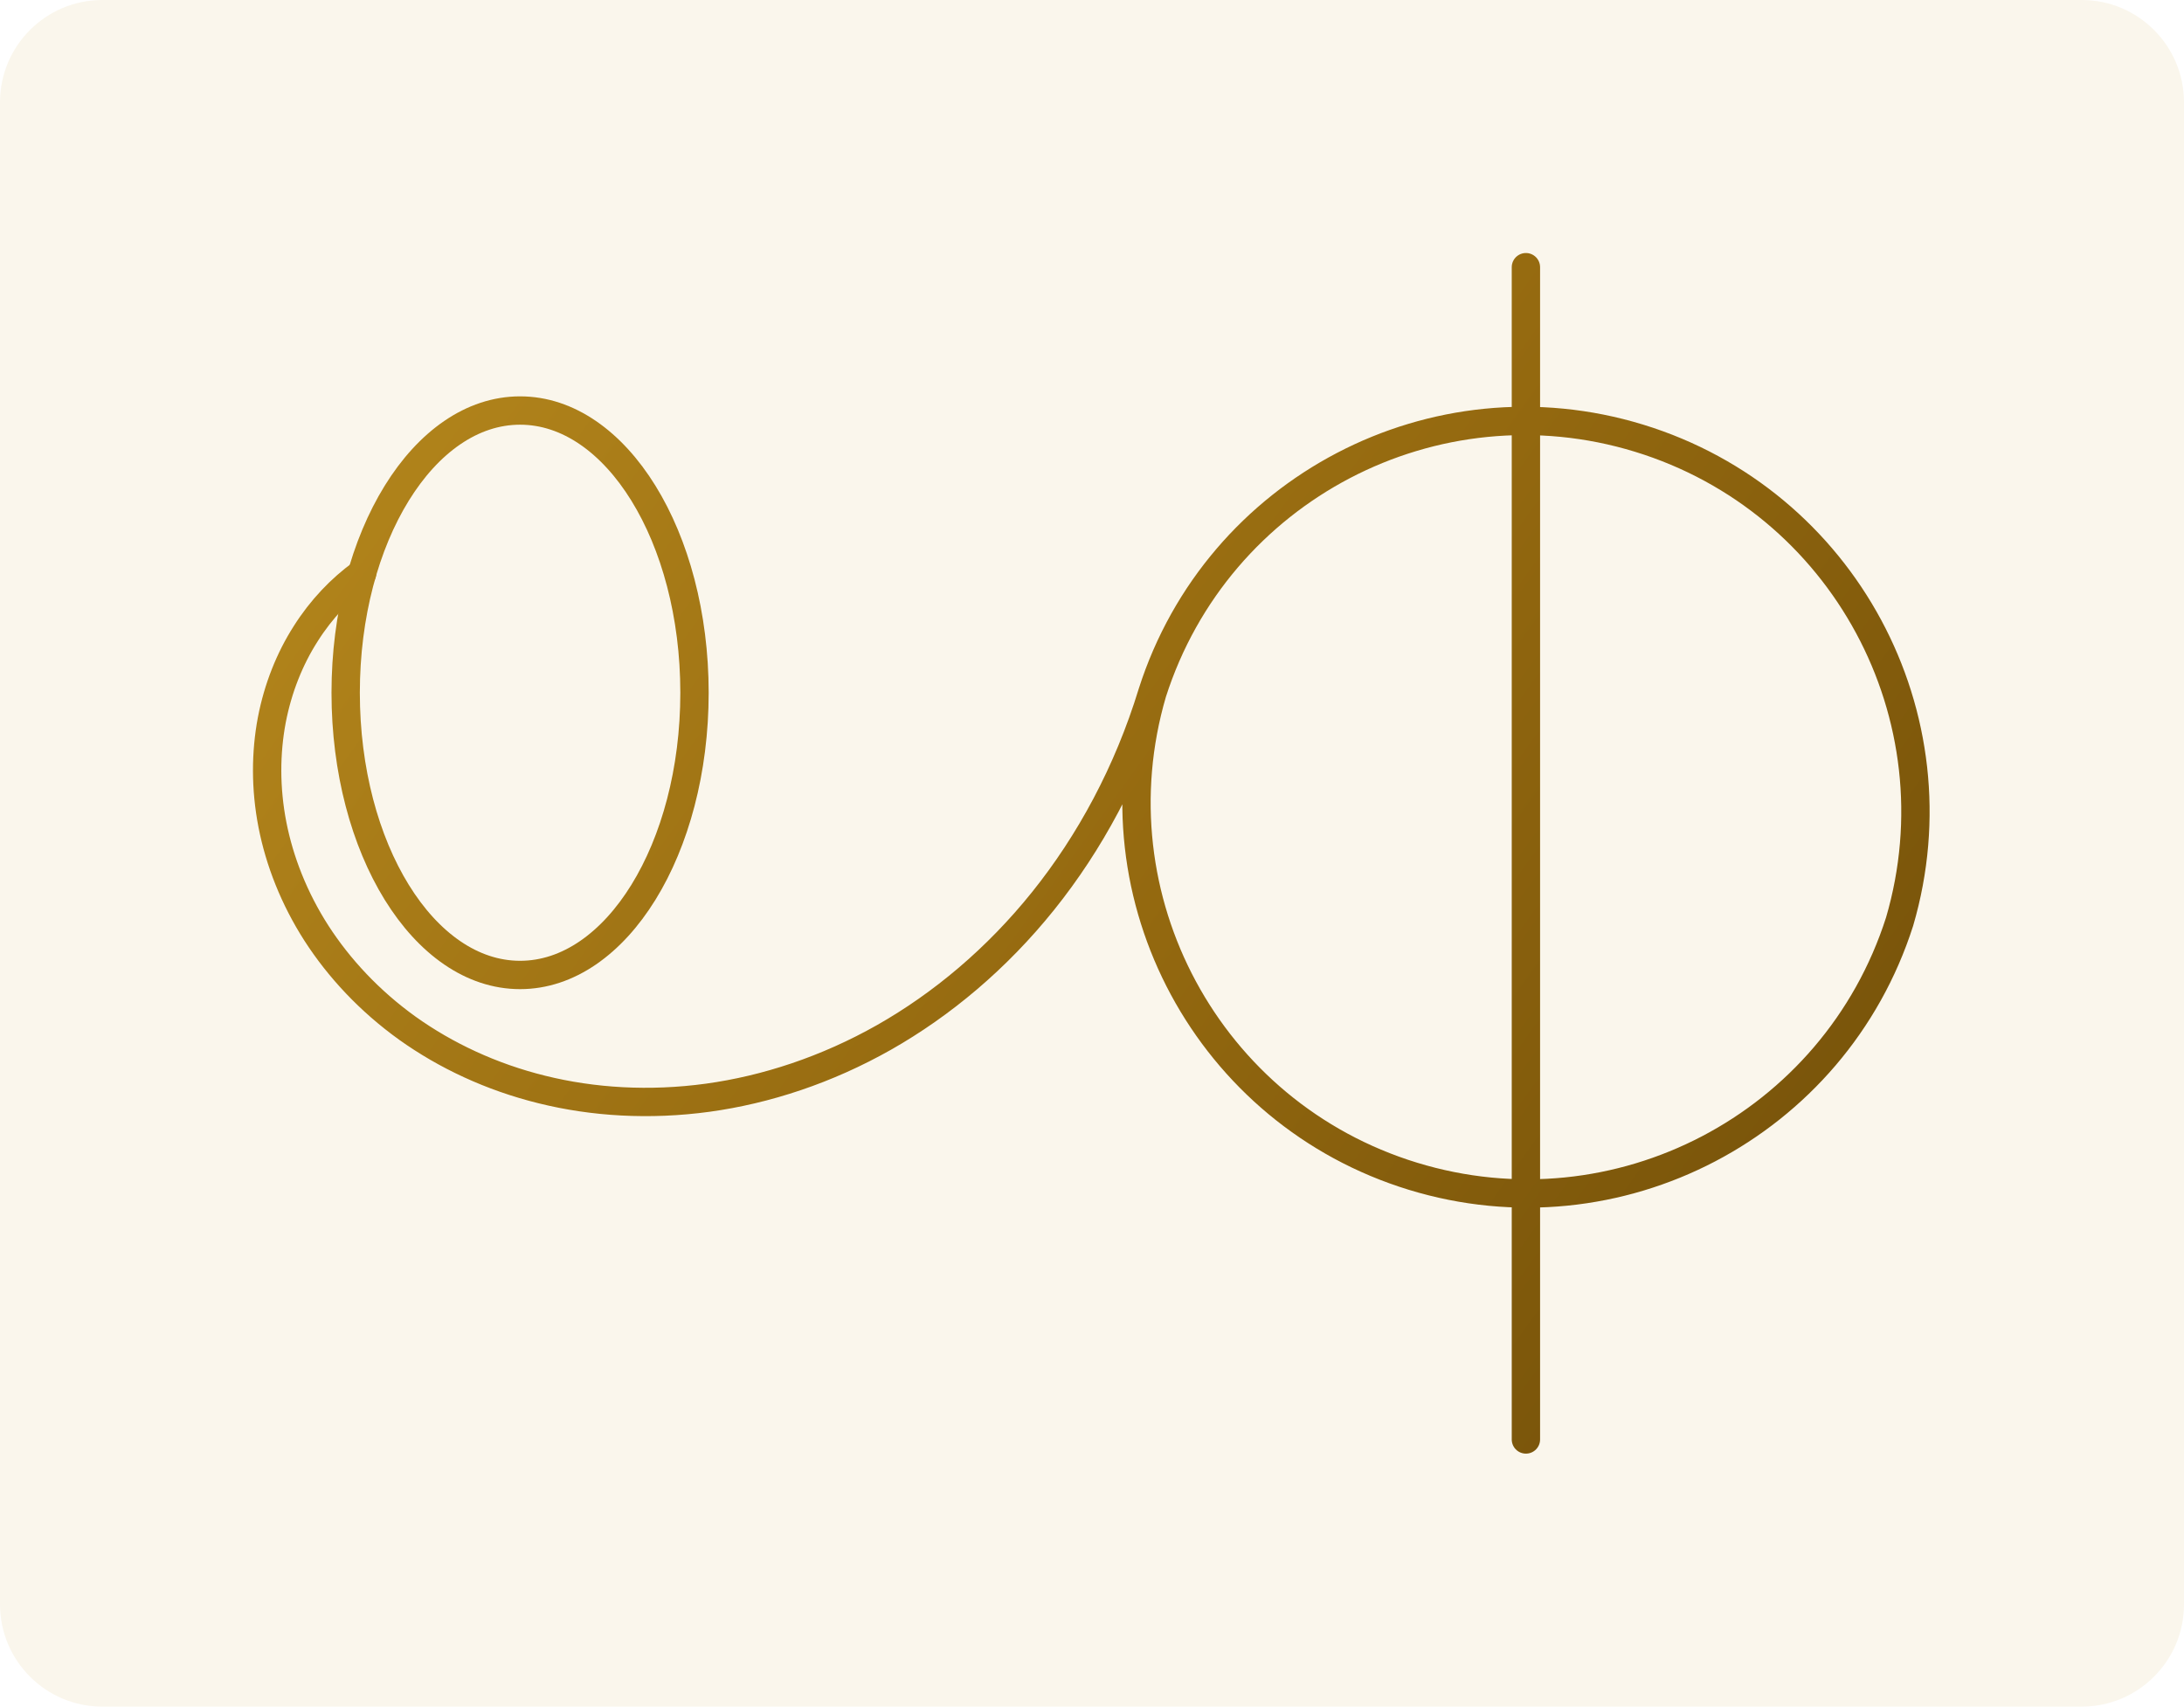
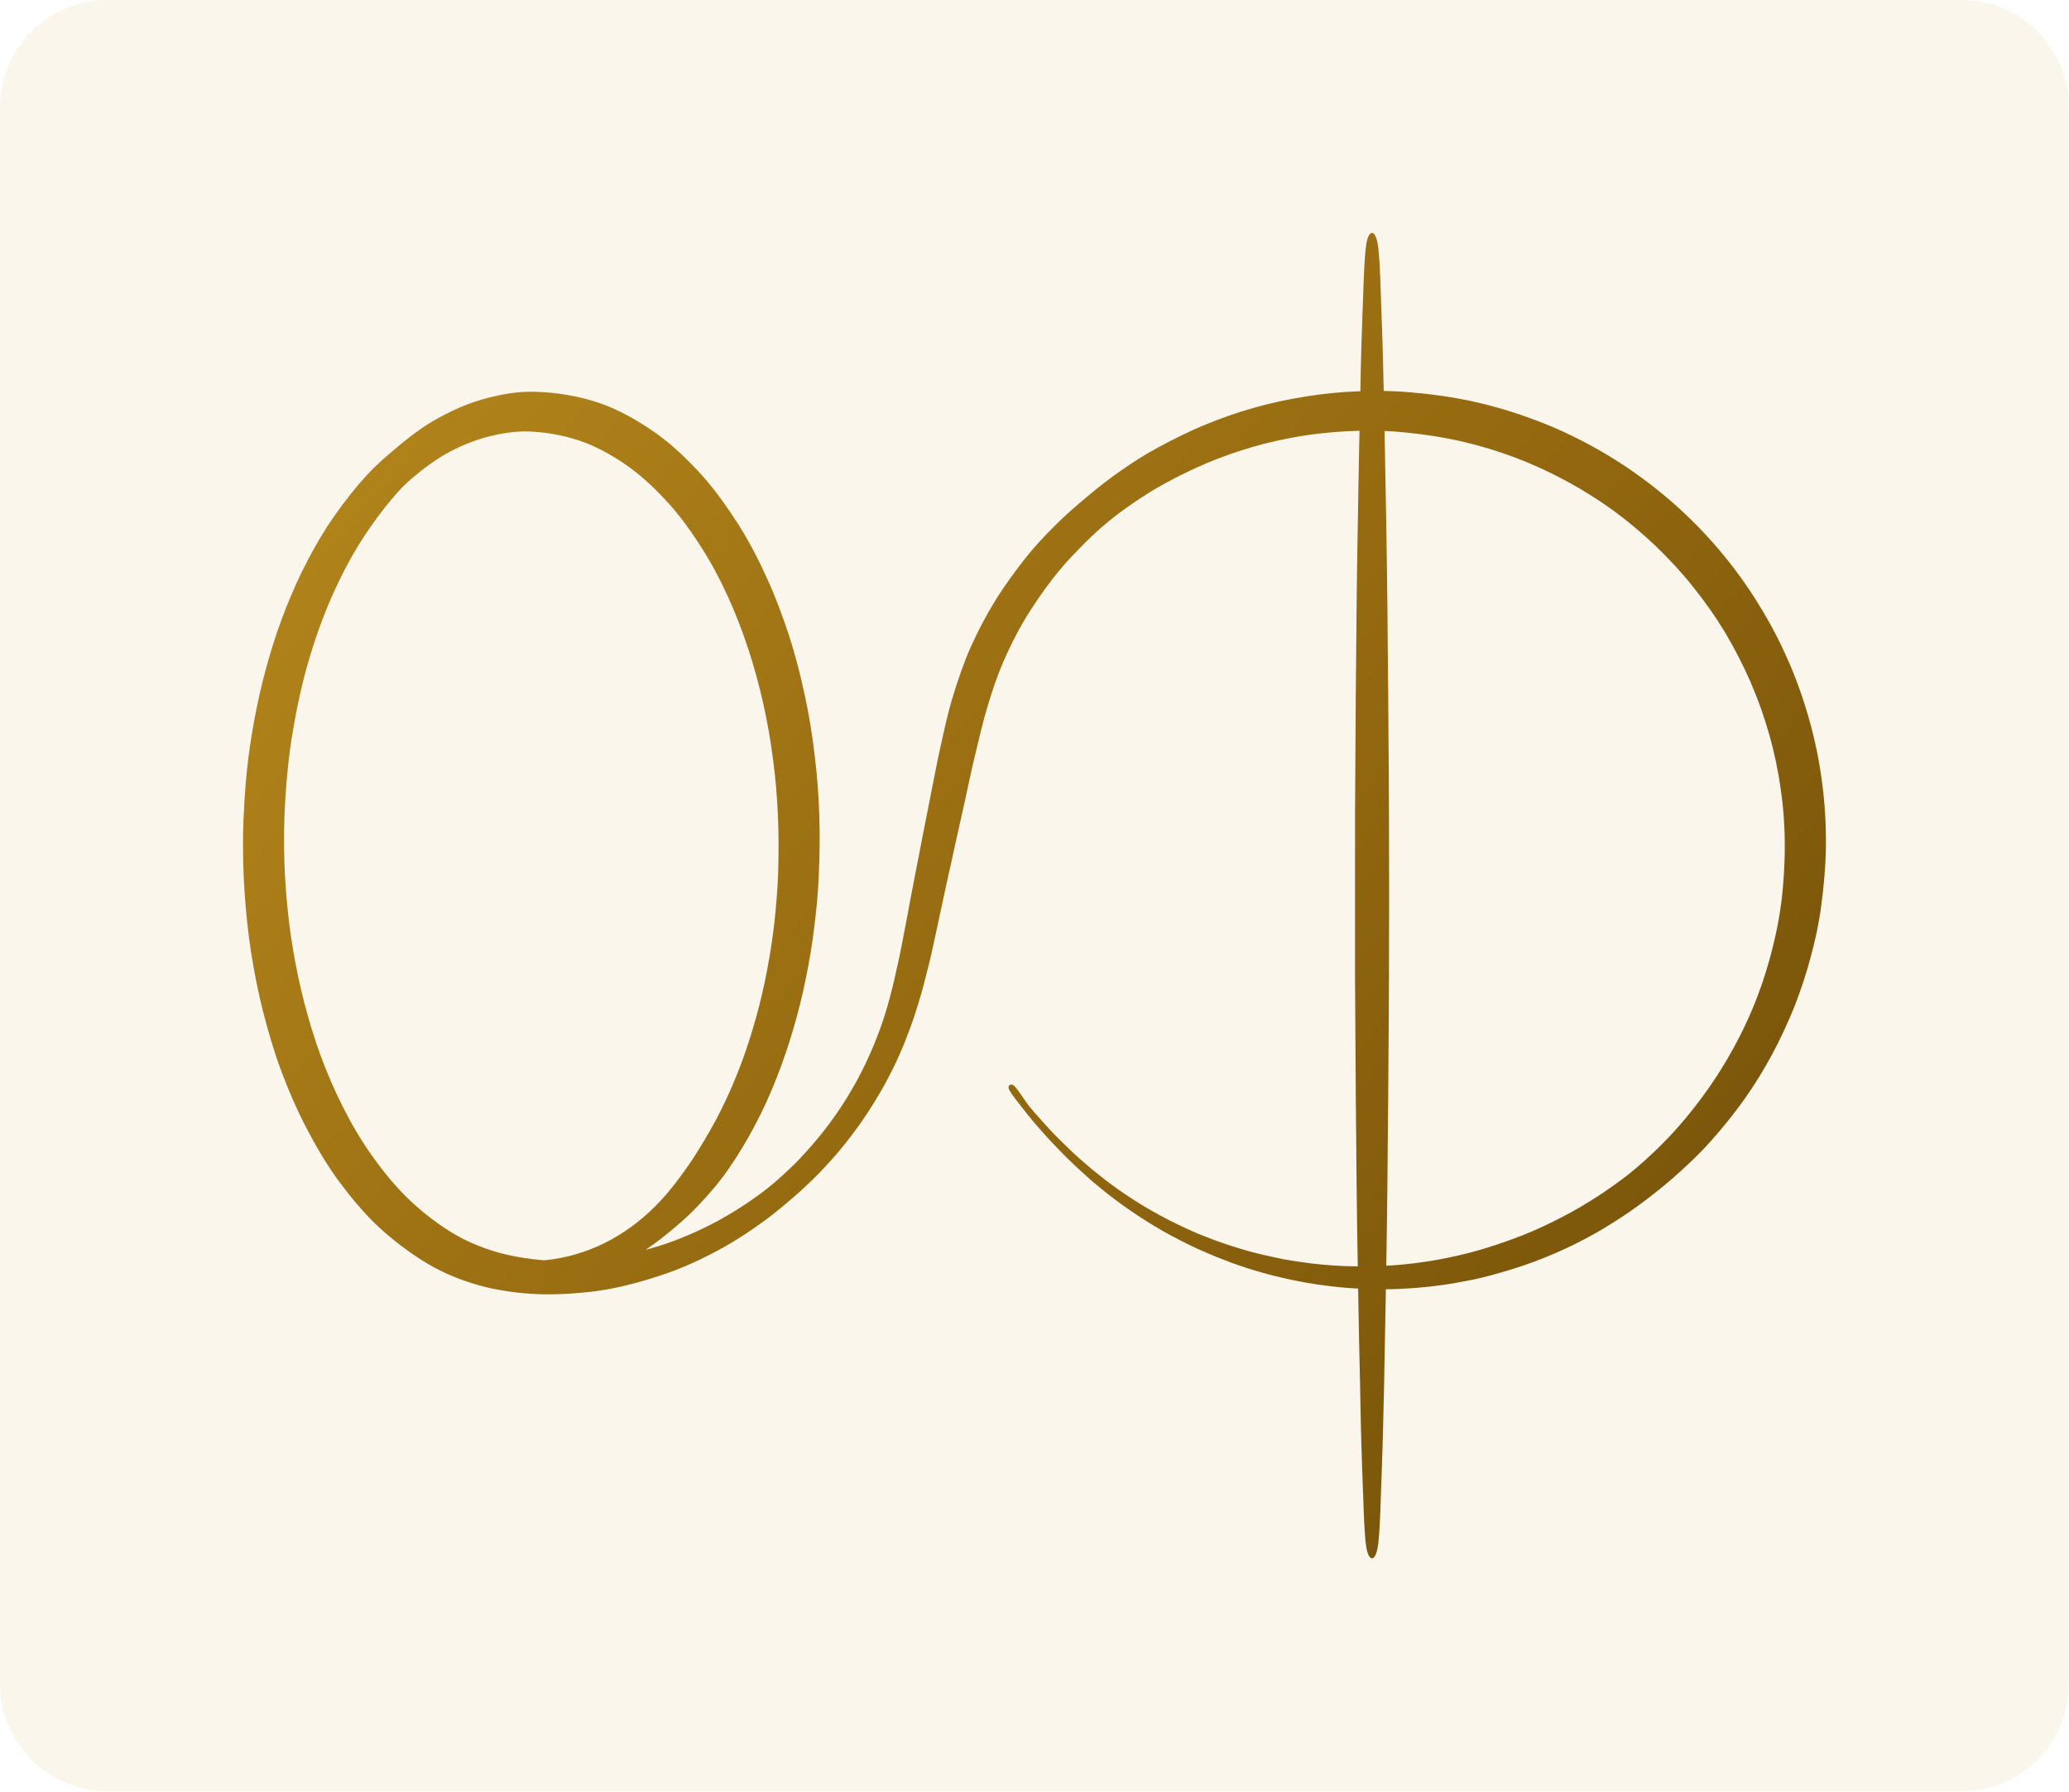
- <svg xmlns="http://www.w3.org/2000/svg" viewBox="-47.71 -63.55 200.35 156.56" role="img" aria-labelledby="t d">
+ <svg xmlns="http://www.w3.org/2000/svg" viewBox="-31.63 -50.16 123.16 106.61" role="img" aria-labelledby="t d">
  <defs>
-     <linearGradient id="g" gradientUnits="userSpaceOnUse" x1="-25.8" y1="-41.64" x2="130.72" y2="71.1">
+     <linearGradient id="g" gradientUnits="userSpaceOnUse" x1="-18.16" y1="-36.69" x2="78.06" y2="42.98">
      <stop offset="0" stop-color="#B88A1E" />
      <stop offset="0.55" stop-color="#93680F" />
      <stop offset="1" stop-color="#6E4C08" />
    </linearGradient>
  </defs>
-   <rect x="-47.71" y="-63.55" width="200.35" height="156.56" rx="9.39" fill="#FAF6EC" />
-   <g fill="none" stroke="url(#g)" stroke-width="2.6" stroke-linecap="round" stroke-linejoin="round">
-     <ellipse cx="0" cy="0" rx="16" ry="25.89" />
-     <path d="M-14.49 -10.96 C-16.44 -9.55 -18.23 -7.69 -19.67 -5.41 C-21.12 -3.14 -22.21 -0.45 -22.78 2.52 C-23.34 5.5 -23.37 8.76 -22.72 12.1 C-22.07 15.43 -20.74 18.85 -18.68 22.06 C-16.61 25.27 -13.81 28.28 -10.33 30.78 C-6.84 33.27 -2.66 35.25 2.01 36.4 C6.69 37.56 11.86 37.88 17.22 37.15 C22.58 36.41 28.12 34.6 33.4 31.61 C38.68 28.61 43.71 24.42 47.98 19.1 C52.25 13.78 55.76 7.33 58 0 A35.85 35.85 0 0 1 126.55 21 A35.85 35.85 0 0 1 58 0" />
-     <path d="M92.27 -39.04 V68.5" />
+   <rect x="-31.63" y="-50.16" width="123.16" height="106.61" rx="6.4" fill="#FAF6EC" />
+   <g fill="url(#g)">
+     <path d="M-13.44 14.55 C-13.43 14.73 -13.18 15.17 -13.03 15.47 C-12.89 15.78 -12.74 16.08 -12.59 16.38 C-12.44 16.68 -12.28 16.97 -12.11 17.27 C-11.95 17.56 -11.78 17.85 -11.61 18.14 C-11.43 18.42 -11.26 18.71 -11.07 18.99 C-10.89 19.27 -10.7 19.55 -10.51 19.82 C-10.32 20.1 -10.12 20.37 -9.91 20.63 C-9.71 20.9 -9.5 21.17 -9.28 21.42 C-9.06 21.68 -8.84 21.93 -8.6 22.18 C-8.37 22.42 -8.13 22.66 -7.88 22.9 C-7.64 23.13 -7.38 23.35 -7.12 23.57 C-6.86 23.78 -6.59 23.99 -6.31 24.19 C-6.03 24.39 -5.82 24.54 -5.45 24.75 C-5.08 24.97 -4.55 25.26 -4.08 25.47 C-3.6 25.67 -3.11 25.85 -2.61 26 C-2.11 26.14 -1.68 26.25 -1.08 26.31 C-0.47 26.38 0.32 26.43 1.02 26.38 C1.71 26.33 2.41 26.19 3.08 26 C3.75 25.81 4.41 25.54 5.04 25.23 C5.67 24.93 6.27 24.57 6.85 24.19 C7.43 23.8 7.98 23.37 8.51 22.92 C9.04 22.47 9.5 22.06 10.03 21.49 C10.56 20.92 11.15 20.26 11.69 19.48 C12.24 18.7 12.83 17.73 13.31 16.81 C13.8 15.9 14.22 14.95 14.6 13.99 C14.98 13.03 15.31 12.05 15.6 11.06 C15.89 10.07 16.14 9.07 16.34 8.06 C16.55 7.05 16.72 6.03 16.84 5.01 C16.97 4 17.06 3.05 17.11 1.94 C17.16 0.83 17.18 -0.46 17.14 -1.65 C17.1 -2.85 17.01 -4.05 16.86 -5.24 C16.72 -6.43 16.53 -7.63 16.27 -8.8 C16.02 -9.98 15.72 -11.15 15.35 -12.3 C14.97 -13.45 14.55 -14.59 14.05 -15.69 C13.55 -16.8 12.99 -17.89 12.34 -18.92 C11.68 -19.95 10.96 -20.97 10.14 -21.89 C9.31 -22.8 8.39 -23.69 7.37 -24.41 C6.35 -25.12 5.21 -25.78 4.03 -26.18 C2.84 -26.59 1.44 -26.81 0.27 -26.84 C-0.89 -26.88 -1.92 -26.67 -2.95 -26.38 C-3.98 -26.08 -4.98 -25.61 -5.89 -25.08 C-6.8 -24.54 -7.7 -23.8 -8.43 -23.17 C-9.16 -22.55 -9.67 -22.05 -10.29 -21.32 C-10.91 -20.59 -11.59 -19.68 -12.16 -18.81 C-12.72 -17.94 -13.22 -17.02 -13.68 -16.09 C-14.13 -15.16 -14.53 -14.2 -14.89 -13.23 C-15.25 -12.26 -15.55 -11.28 -15.82 -10.28 C-16.09 -9.29 -16.31 -8.28 -16.5 -7.27 C-16.68 -6.26 -16.83 -5.32 -16.94 -4.22 C-17.05 -3.11 -17.13 -1.82 -17.16 -0.63 C-17.18 0.57 -17.15 1.78 -17.07 2.97 C-16.99 4.17 -16.86 5.37 -16.68 6.55 C-16.49 7.74 -16.26 8.92 -15.96 10.09 C-15.66 11.25 -15.32 12.42 -14.9 13.55 C-14.48 14.68 -14 15.8 -13.44 16.88 C-12.88 17.96 -12.26 19.03 -11.55 20.02 C-10.83 21 -10.03 21.98 -9.14 22.82 C-8.24 23.66 -7.15 24.48 -6.15 25.07 C-5.16 25.65 -4.21 26.02 -3.19 26.32 C-2.17 26.61 -1.1 26.77 -0.05 26.84 C1 26.92 2.14 26.86 3.09 26.77 C4.04 26.69 4.82 26.54 5.66 26.34 C6.5 26.14 7.41 25.85 8.14 25.6 C8.87 25.34 9.43 25.09 10.05 24.8 C10.67 24.5 11.28 24.18 11.87 23.83 C12.46 23.48 13.03 23.1 13.59 22.7 C14.15 22.31 14.68 21.88 15.2 21.44 C15.73 21 16.24 20.54 16.73 20.06 C17.22 19.59 17.68 19.08 18.13 18.57 C18.58 18.05 19 17.51 19.4 16.96 C19.8 16.41 20.18 15.83 20.53 15.25 C20.89 14.66 21.22 14.06 21.52 13.45 C21.82 12.84 22.1 12.21 22.34 11.57 C22.59 10.94 22.79 10.37 23.01 9.65 C23.24 8.92 23.47 8.02 23.67 7.21 C23.87 6.4 24.03 5.58 24.21 4.78 C24.39 3.97 24.55 3.17 24.73 2.36 C24.91 1.56 25.09 0.76 25.26 -0.04 C25.44 -0.85 25.6 -1.57 25.8 -2.46 C25.99 -3.34 26.21 -4.39 26.44 -5.33 C26.67 -6.28 26.88 -7.22 27.16 -8.13 C27.43 -9.04 27.73 -9.93 28.1 -10.79 C28.48 -11.65 28.9 -12.5 29.38 -13.31 C29.87 -14.12 30.46 -14.97 30.99 -15.66 C31.52 -16.35 32 -16.88 32.56 -17.45 C33.11 -18.02 33.69 -18.58 34.3 -19.08 C34.91 -19.59 35.57 -20.05 36.23 -20.49 C36.9 -20.93 37.52 -21.3 38.3 -21.7 C39.07 -22.1 40.02 -22.54 40.91 -22.88 C41.8 -23.22 42.71 -23.51 43.63 -23.75 C44.55 -23.98 45.49 -24.17 46.44 -24.3 C47.38 -24.42 48.33 -24.5 49.28 -24.52 C50.23 -24.54 51.11 -24.52 52.13 -24.41 C53.15 -24.31 54.33 -24.13 55.41 -23.88 C56.48 -23.63 57.55 -23.31 58.58 -22.92 C59.61 -22.53 60.63 -22.06 61.59 -21.54 C62.56 -21.02 63.51 -20.42 64.4 -19.78 C65.29 -19.13 66.14 -18.41 66.94 -17.65 C67.73 -16.89 68.49 -16.07 69.17 -15.21 C69.86 -14.35 70.5 -13.44 71.07 -12.5 C71.63 -11.55 72.14 -10.56 72.58 -9.55 C73.02 -8.54 73.39 -7.49 73.69 -6.43 C73.99 -5.37 74.22 -4.28 74.37 -3.19 C74.53 -2.09 74.61 -0.98 74.61 0.12 C74.62 1.23 74.54 2.42 74.42 3.44 C74.29 4.46 74.12 5.32 73.89 6.24 C73.66 7.16 73.38 8.08 73.05 8.97 C72.72 9.86 72.33 10.74 71.9 11.58 C71.46 12.43 70.98 13.26 70.45 14.06 C69.93 14.85 69.3 15.68 68.74 16.36 C68.18 17.03 67.69 17.56 67.12 18.12 C66.55 18.68 65.95 19.22 65.33 19.72 C64.7 20.21 64.04 20.68 63.37 21.11 C62.7 21.54 62 21.95 61.29 22.31 C60.58 22.68 59.85 23.02 59.11 23.32 C58.36 23.62 57.52 23.91 56.83 24.12 C56.14 24.34 55.59 24.47 54.97 24.61 C54.34 24.75 53.7 24.87 53.06 24.96 C52.42 25.05 51.78 25.12 51.14 25.16 C50.49 25.2 49.76 25.21 49.2 25.21 C48.63 25.21 48.23 25.19 47.74 25.16 C47.26 25.13 46.77 25.08 46.29 25.02 C45.8 24.96 45.32 24.88 44.84 24.8 C44.36 24.71 43.81 24.58 43.41 24.49 C43.01 24.4 42.78 24.33 42.47 24.24 C42.15 24.15 41.84 24.05 41.53 23.95 C41.22 23.85 40.91 23.74 40.61 23.63 C40.3 23.51 40 23.39 39.69 23.27 C39.39 23.14 39.09 23.01 38.8 22.87 C38.5 22.73 38.21 22.59 37.92 22.44 C37.62 22.29 37.34 22.13 37.05 21.97 C36.76 21.81 36.48 21.65 36.2 21.47 C35.92 21.3 35.65 21.12 35.38 20.94 C35.1 20.76 34.84 20.57 34.57 20.37 C34.31 20.18 34.04 19.98 33.79 19.77 C33.53 19.57 33.28 19.36 33.03 19.14 C32.78 18.93 32.53 18.71 32.29 18.49 C32.05 18.26 31.81 18.03 31.58 17.8 C31.34 17.57 31.11 17.33 30.88 17.09 C30.66 16.85 30.44 16.61 30.22 16.36 C30 16.12 29.83 15.92 29.58 15.61 C29.34 15.29 28.92 14.62 28.73 14.46 C28.54 14.3 28.33 14.44 28.43 14.67 C28.52 14.9 29.03 15.52 29.28 15.85 C29.53 16.17 29.7 16.37 29.91 16.63 C30.13 16.88 30.35 17.13 30.57 17.38 C30.8 17.63 31.02 17.88 31.26 18.12 C31.49 18.36 31.72 18.6 31.96 18.83 C32.2 19.06 32.44 19.3 32.69 19.52 C32.94 19.75 33.19 19.97 33.44 20.19 C33.7 20.41 33.96 20.62 34.22 20.83 C34.48 21.04 34.75 21.24 35.02 21.44 C35.29 21.64 35.57 21.83 35.85 22.02 C36.13 22.21 36.41 22.39 36.69 22.57 C36.98 22.75 37.27 22.92 37.56 23.09 C37.86 23.26 38.15 23.42 38.45 23.57 C38.75 23.73 39.05 23.88 39.36 24.03 C39.66 24.17 39.97 24.31 40.28 24.44 C40.59 24.58 40.9 24.7 41.22 24.82 C41.53 24.95 41.85 25.06 42.17 25.17 C42.49 25.28 42.73 25.36 43.14 25.48 C43.55 25.6 44.12 25.76 44.62 25.87 C45.11 25.99 45.61 26.09 46.11 26.18 C46.61 26.27 47.12 26.34 47.63 26.4 C48.13 26.46 48.56 26.5 49.15 26.53 C49.75 26.56 50.52 26.58 51.2 26.57 C51.88 26.55 52.56 26.51 53.24 26.44 C53.92 26.37 54.6 26.28 55.27 26.15 C55.95 26.03 56.54 25.91 57.28 25.7 C58.02 25.5 58.93 25.22 59.73 24.92 C60.53 24.62 61.32 24.28 62.09 23.9 C62.86 23.52 63.62 23.1 64.34 22.64 C65.07 22.19 65.78 21.69 66.46 21.17 C67.14 20.65 67.81 20.1 68.44 19.52 C69.08 18.94 69.64 18.4 70.27 17.69 C70.9 16.98 71.61 16.1 72.21 15.26 C72.81 14.41 73.36 13.52 73.85 12.61 C74.34 11.7 74.78 10.75 75.17 9.79 C75.55 8.82 75.88 7.83 76.15 6.82 C76.42 5.82 76.63 4.88 76.78 3.76 C76.93 2.65 77.05 1.34 77.06 0.13 C77.07 -1.09 77 -2.31 76.84 -3.52 C76.69 -4.72 76.45 -5.93 76.13 -7.1 C75.81 -8.28 75.41 -9.44 74.94 -10.56 C74.46 -11.68 73.91 -12.78 73.28 -13.82 C72.66 -14.87 71.96 -15.88 71.2 -16.83 C70.44 -17.78 69.61 -18.69 68.72 -19.53 C67.84 -20.37 66.89 -21.15 65.9 -21.86 C64.92 -22.57 63.87 -23.22 62.79 -23.79 C61.72 -24.36 60.6 -24.86 59.45 -25.27 C58.31 -25.69 57.13 -26.03 55.94 -26.29 C54.76 -26.54 53.46 -26.72 52.33 -26.81 C51.21 -26.91 50.25 -26.91 49.21 -26.87 C48.17 -26.83 47.13 -26.73 46.1 -26.56 C45.07 -26.4 44.05 -26.18 43.05 -25.9 C42.05 -25.62 41.07 -25.28 40.11 -24.88 C39.15 -24.49 38.14 -23.98 37.31 -23.53 C36.47 -23.08 35.82 -22.65 35.11 -22.16 C34.4 -21.67 33.72 -21.14 33.06 -20.58 C32.4 -20.03 31.75 -19.46 31.14 -18.85 C30.53 -18.24 29.99 -17.67 29.4 -16.93 C28.81 -16.18 28.14 -15.27 27.6 -14.39 C27.06 -13.51 26.57 -12.58 26.15 -11.64 C25.73 -10.69 25.4 -9.71 25.1 -8.74 C24.8 -7.76 24.59 -6.77 24.37 -5.79 C24.15 -4.82 23.96 -3.77 23.78 -2.88 C23.6 -1.99 23.46 -1.26 23.3 -0.45 C23.15 0.35 22.99 1.16 22.83 1.97 C22.67 2.78 22.52 3.6 22.37 4.41 C22.21 5.21 22.07 6.02 21.9 6.82 C21.73 7.61 21.54 8.47 21.35 9.17 C21.17 9.86 21 10.39 20.79 10.99 C20.57 11.59 20.34 12.18 20.07 12.76 C19.81 13.34 19.52 13.91 19.2 14.47 C18.89 15.02 18.55 15.57 18.18 16.1 C17.82 16.62 17.43 17.14 17.02 17.63 C16.61 18.12 16.18 18.6 15.73 19.06 C15.27 19.51 14.8 19.95 14.31 20.36 C13.81 20.77 13.29 21.15 12.76 21.5 C12.22 21.86 11.67 22.19 11.11 22.5 C10.55 22.8 9.97 23.08 9.39 23.33 C8.8 23.58 8.28 23.79 7.59 24 C6.91 24.21 6.06 24.43 5.29 24.58 C4.51 24.72 3.8 24.83 2.94 24.86 C2.08 24.9 1.04 24.9 0.13 24.79 C-0.78 24.68 -1.69 24.5 -2.54 24.21 C-3.39 23.92 -4.15 23.58 -4.96 23.06 C-5.78 22.54 -6.68 21.83 -7.44 21.08 C-8.2 20.33 -8.89 19.47 -9.52 18.58 C-10.15 17.69 -10.71 16.73 -11.21 15.74 C-11.71 14.76 -12.15 13.73 -12.54 12.68 C-12.92 11.64 -13.25 10.56 -13.53 9.47 C-13.81 8.38 -14.04 7.27 -14.22 6.16 C-14.4 5.05 -14.53 3.92 -14.61 2.8 C-14.7 1.67 -14.73 0.54 -14.72 -0.59 C-14.71 -1.72 -14.64 -2.93 -14.54 -3.98 C-14.45 -5.02 -14.33 -5.9 -14.16 -6.86 C-14 -7.81 -13.8 -8.76 -13.57 -9.69 C-13.33 -10.63 -13.05 -11.56 -12.74 -12.46 C-12.42 -13.37 -12.07 -14.27 -11.66 -15.13 C-11.26 -16 -10.82 -16.85 -10.32 -17.66 C-9.83 -18.47 -9.23 -19.31 -8.7 -19.98 C-8.16 -20.65 -7.75 -21.14 -7.11 -21.69 C-6.47 -22.24 -5.65 -22.85 -4.86 -23.27 C-4.07 -23.69 -3.22 -24.02 -2.37 -24.22 C-1.52 -24.42 -0.71 -24.53 0.22 -24.46 C1.14 -24.4 2.22 -24.18 3.16 -23.83 C4.1 -23.47 5.02 -22.94 5.86 -22.33 C6.7 -21.72 7.48 -20.96 8.2 -20.17 C8.91 -19.37 9.56 -18.47 10.14 -17.55 C10.73 -16.63 11.25 -15.64 11.71 -14.63 C12.17 -13.62 12.57 -12.57 12.92 -11.51 C13.27 -10.45 13.56 -9.36 13.81 -8.26 C14.05 -7.17 14.25 -6.05 14.39 -4.93 C14.54 -3.82 14.63 -2.69 14.68 -1.56 C14.73 -0.43 14.72 0.78 14.69 1.83 C14.65 2.88 14.57 3.77 14.47 4.73 C14.36 5.69 14.21 6.65 14.03 7.6 C13.85 8.55 13.63 9.5 13.37 10.42 C13.11 11.35 12.82 12.27 12.48 13.17 C12.14 14.07 11.76 14.96 11.34 15.81 C10.92 16.66 10.4 17.56 9.94 18.3 C9.48 19.04 9.02 19.68 8.59 20.24 C8.16 20.8 7.79 21.22 7.35 21.66 C6.91 22.1 6.43 22.51 5.93 22.87 C5.43 23.23 4.9 23.56 4.35 23.83 C3.8 24.1 3.23 24.32 2.65 24.49 C2.07 24.66 1.47 24.78 0.87 24.84 C0.28 24.91 -0.41 24.92 -0.94 24.9 C-1.46 24.87 -1.85 24.81 -2.29 24.71 C-2.74 24.62 -3.19 24.5 -3.63 24.34 C-4.07 24.19 -4.57 23.97 -4.93 23.8 C-5.28 23.63 -5.49 23.51 -5.76 23.35 C-6.03 23.19 -6.3 23.01 -6.56 22.83 C-6.82 22.65 -7.08 22.46 -7.33 22.26 C-7.58 22.06 -7.83 21.85 -8.07 21.63 C-8.3 21.41 -8.54 21.19 -8.76 20.95 C-8.99 20.72 -9.21 20.48 -9.43 20.24 C-9.64 19.99 -9.85 19.74 -10.05 19.48 C-10.26 19.22 -10.45 18.96 -10.65 18.7 C-10.84 18.43 -11.03 18.16 -11.21 17.88 C-11.39 17.61 -11.57 17.33 -11.74 17.05 C-11.91 16.76 -12.07 16.48 -12.23 16.19 C-12.39 15.9 -12.54 15.6 -12.68 15.31 C-12.82 15.01 -12.96 14.53 -13.09 14.4 C-13.21 14.27 -13.45 14.37 -13.44 14.55Z" />
+     <path d="M50.37 -35.69 C50.53 -34.88 50.56 -32.45 50.63 -30.83 C50.69 -29.21 50.72 -27.6 50.76 -25.98 C50.79 -24.36 50.82 -22.74 50.85 -21.12 C50.88 -19.51 50.91 -17.89 50.93 -16.27 C50.95 -14.65 50.97 -13.03 50.98 -11.42 C51 -9.8 51.01 -8.18 51.02 -6.56 C51.04 -4.94 51.04 -3.33 51.05 -1.71 C51.05 -0.09 51.06 1.53 51.06 3.15 C51.06 4.76 51.05 6.38 51.05 8 C51.04 9.62 51.04 11.24 51.02 12.85 C51.01 14.47 51 16.09 50.98 17.71 C50.97 19.33 50.95 20.94 50.93 22.56 C50.91 24.18 50.88 25.8 50.85 27.42 C50.82 29.03 50.79 30.65 50.76 32.27 C50.72 33.89 50.69 35.51 50.63 37.12 C50.56 38.74 50.53 41.17 50.37 41.98 C50.22 42.79 49.86 42.79 49.71 41.98 C49.56 41.17 49.52 38.74 49.45 37.12 C49.39 35.51 49.36 33.89 49.33 32.27 C49.29 30.65 49.26 29.03 49.23 27.42 C49.2 25.8 49.18 24.18 49.15 22.56 C49.13 20.94 49.11 19.33 49.1 17.71 C49.08 16.09 49.07 14.47 49.06 12.85 C49.05 11.24 49.04 9.62 49.03 8 C49.03 6.38 49.03 4.76 49.03 3.15 C49.03 1.53 49.03 -0.09 49.03 -1.71 C49.04 -3.33 49.05 -4.94 49.06 -6.56 C49.07 -8.18 49.08 -9.8 49.1 -11.42 C49.11 -13.03 49.13 -14.65 49.15 -16.27 C49.18 -17.89 49.2 -19.51 49.23 -21.12 C49.26 -22.74 49.29 -24.36 49.33 -25.98 C49.36 -27.6 49.39 -29.21 49.45 -30.83 C49.52 -32.45 49.56 -34.88 49.71 -35.69 C49.86 -36.5 50.22 -36.5 50.37 -35.69Z" />
  </g>
</svg>
